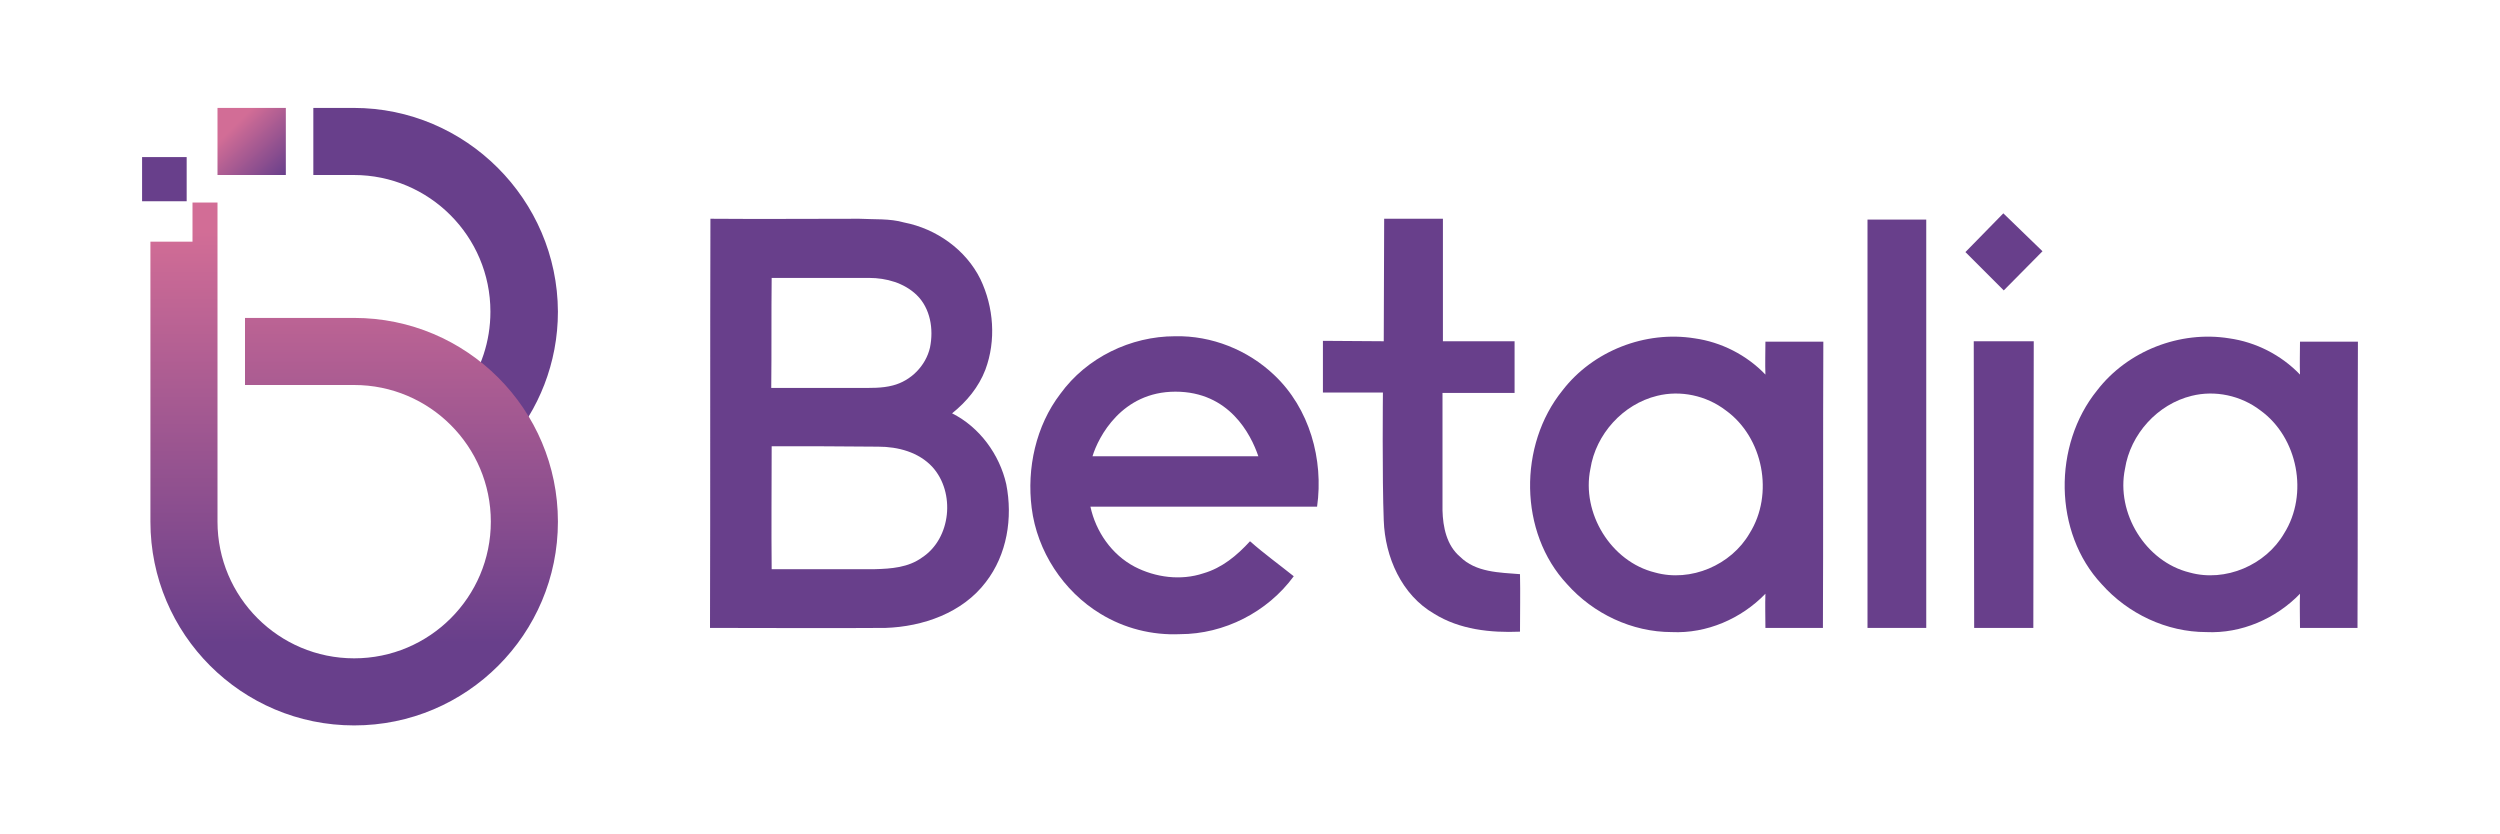
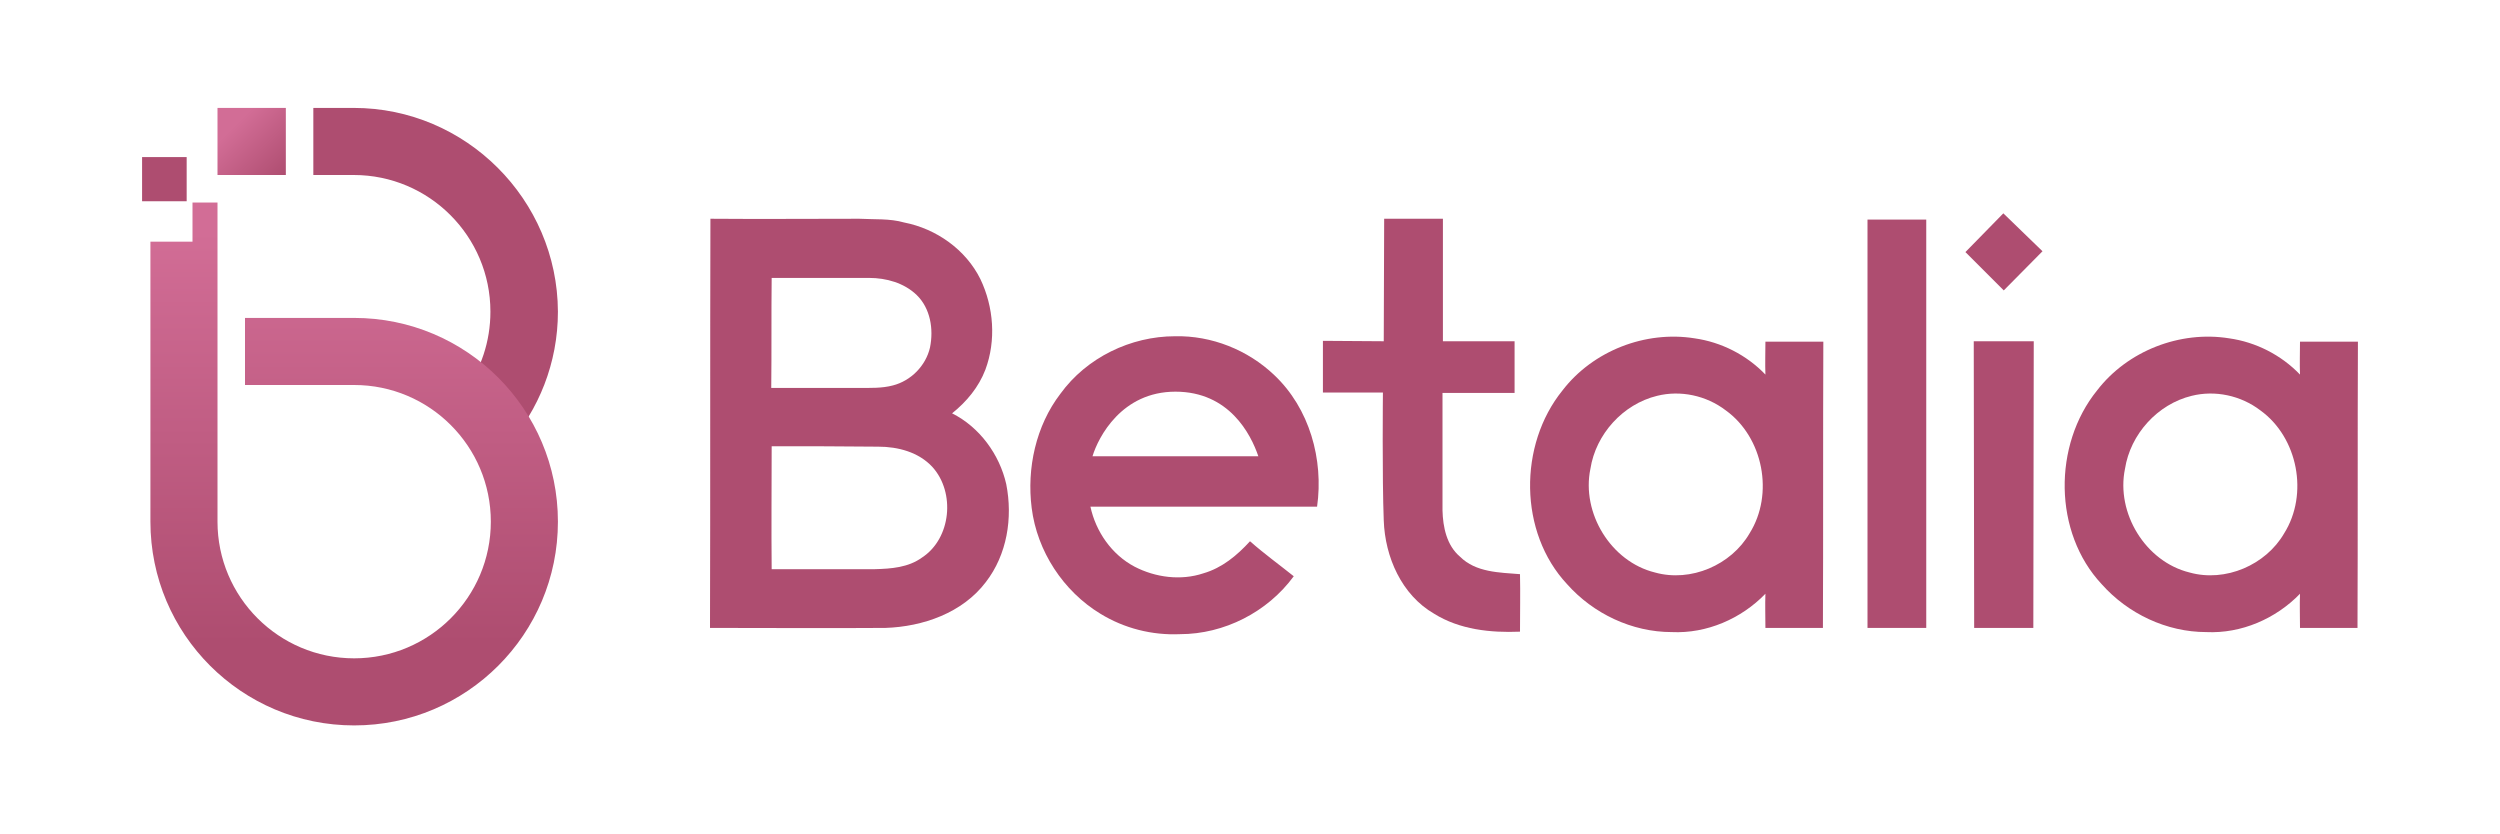
<svg xmlns="http://www.w3.org/2000/svg" version="1.1" id="Dimensions" x="0px" y="0px" viewBox="0 0 600 200" style="enable-background:new 0 0 600 200;" xml:space="preserve">
  <style type="text/css">
- 	.st0{fill:#683F8B;}
+ 	.st0{fill:#AE4D70;}
	.st1{fill:url(#SVGID_1_);}
	.st2{fill:url(#SVGID_00000171701193590775596240000012691166910715546797_);}
</style>
  <g>
    <path class="st0" d="M84.9,25.9h-9.7V42h9.7c18.1,0,32.8,14.7,32.8,32.8c0,7.2-2.3,13.8-6.2,19.2c4.2,3.6,7.7,8,10.2,13   c7.6-8.6,12.2-19.9,12.2-32.2C133.8,47.9,111.8,25.9,84.9,25.9L84.9,25.9z" />
    <linearGradient id="SVGID_1_" gradientUnits="userSpaceOnUse" x1="68.509" y1="-1088.491" x2="56.459" y2="-1076.29" gradientTransform="matrix(1 0 0 -1 0 -1046.331)">
-       <stop offset="0" style="stop-color:#683F8B" />
+       <stop offset="0" style="stop-color:#AE4D70" />
      <stop offset="1" style="stop-color:#D26D96" />
    </linearGradient>
    <rect x="52.2" y="25.9" class="st1" width="16.4" height="16.1" />
    <linearGradient id="SVGID_00000040557521519690112110000014599826942035473288_" gradientUnits="userSpaceOnUse" x1="85" y1="-1200.711" x2="85" y2="-1101.891" gradientTransform="matrix(1 0 0 -1 0 -1046.331)">
-       <stop offset="0" style="stop-color:#683F8B" />
+       <stop offset="0" style="stop-color:#AE4D70" />
      <stop offset="1" style="stop-color:#D26D96" />
    </linearGradient>
    <path style="fill:url(#SVGID_00000040557521519690112110000014599826942035473288_);" d="M85,76.3H58.8v16.1H85   c18.1,0,32.8,14.7,32.8,32.8S103.1,158,85,158s-32.8-14.7-32.8-32.8v-12.8l0,0V48.6h-6V58H36.1v67.2c0,27,21.9,48.9,48.9,48.9   s48.9-21.9,48.9-48.9S112,76.3,85,76.3L85,76.3z" />
    <rect x="34.1" y="37.7" class="st0" width="10.7" height="10.6" />
  </g>
  <g>
    <g>
      <polygon class="st0" points="471.7,60.5 480.8,51.2 490.2,60.3 480.9,69.7   " />
      <g>
        <path class="st0" d="M170.5,52.5c11.9,0.1,23.8,0,35.7,0c3.6,0.2,7.3-0.1,10.8,0.9c7.7,1.5,14.8,6.5,18.3,13.6     c3.2,6.7,3.8,14.7,1.2,21.7c-1.6,4.2-4.5,7.7-8,10.5c6.6,3.3,11.4,9.9,13,17c1.6,8.1,0.2,16.9-4.9,23.5     c-5.6,7.4-15.1,10.7-24.1,11c-14,0.1-28.1,0-42.1,0C170.5,118,170.4,85.2,170.5,52.5z M185.2,66.7c-0.1,8.8,0,17.6-0.1,26.4     c7,0,14.1,0,21.1,0c2.7,0,5.5,0.1,8.1-0.6c4.3-1.1,7.9-4.7,8.9-9.1c0.9-4.4,0.1-9.4-3.2-12.6c-3-2.9-7.3-4.1-11.4-4.1     C200.9,66.7,193.1,66.7,185.2,66.7z M185.2,107.1c0,9.8-0.1,19.6,0,29.5c8.3,0,16.6,0,24.8,0c3.9-0.1,8-0.4,11.3-2.8     c7-4.6,8-15.6,2.5-21.7c-3.3-3.6-8.3-4.9-13-4.9C202.2,107.1,193.7,107.1,185.2,107.1z" />
      </g>
      <path class="st0" d="M332.1,81.9l0.1-29.4h14.1v29.4h17.2v12.4h-17.3c0,0,0,18.8,0,28.2c0.1,4,1,8.4,4.2,11.1    c3.8,3.8,9.5,3.8,14.4,4.2c0.1,4.6,0,9.2,0,13.8c-7.1,0.3-14.5-0.5-20.6-4.3c-7.8-4.5-11.8-13.6-12.1-22.4    c-0.4-10.2-0.2-30.7-0.2-30.7h-14.4V81.8L332.1,81.9L332.1,81.9L332.1,81.9z" />
      <rect x="448.2" y="52.7" class="st0" width="14.1" height="98" />
      <g>
        <path class="st0" d="M254.5,94.5c6.3-8.7,16.9-13.8,27.5-13.8c8.8-0.2,17.5,3.3,23.8,9.3c8.5,8,11.9,20.3,10.3,31.6     c-18.1,0-36.3,0-54.4,0c1.3,6,5.1,11.5,10.6,14.4c5,2.6,11.1,3.4,16.5,1.6c4.5-1.3,8.1-4.3,11.2-7.7c3.4,3,7,5.6,10.5,8.4     c-6.3,8.6-16.7,13.9-27.3,13.9c-6.7,0.3-13.4-1.4-19.1-4.9c-8.9-5.4-15.2-15-16.5-25.4C246.4,112.4,248.6,102.2,254.5,94.5z      M262.2,109.5c13.3,0,26.5,0,39.8,0c-1.8-5.3-7-15.5-19.9-15.5S263.6,104.9,262.2,109.5z" />
      </g>
      <g>
        <path class="st0" d="M375,93.7c7.3-9.5,19.9-14.4,31.7-12.5c6.4,0.9,12.5,4,17,8.7c-0.1-2.6,0-5.3,0-7.9c4.6,0,9.3,0,13.9,0     c-0.1,22.9,0,45.8-0.1,68.7c-4.6,0-9.2,0-13.8,0c0-2.7-0.1-5.5,0-8.2c-5.8,6-14.1,9.6-22.5,9.2c-9.5,0-18.8-4.4-25.1-11.5     C364.5,127.8,364.4,106.8,375,93.7z M397.7,95c-8.2,2-14.7,9.2-16,17.5c-2.2,10.6,4.9,22.3,15.5,24.9c8.6,2.4,18.3-1.8,22.7-9.4     c5.9-9.4,3.3-23-5.7-29.5C409.5,94.9,403.3,93.6,397.7,95z" />
      </g>
      <g>
        <path class="st0" d="M503.3,93.7c7.3-9.5,19.9-14.4,31.7-12.5c6.4,0.9,12.5,4,17,8.7c-0.1-2.6,0-5.3,0-7.9c4.6,0,9.3,0,13.9,0     c-0.1,22.9,0,45.8-0.1,68.7c-4.6,0-9.2,0-13.8,0c0-2.7-0.1-5.5,0-8.2c-5.8,6-14.1,9.6-22.5,9.2c-9.5,0-18.8-4.4-25.1-11.5     C492.8,127.8,492.7,106.8,503.3,93.7z M526,95c-8.2,2-14.7,9.2-16,17.5c-2.2,10.6,4.9,22.3,15.5,24.9c8.6,2.4,18.3-1.8,22.7-9.4     c5.9-9.4,3.3-23-5.7-29.5C537.8,94.9,531.6,93.6,526,95z" />
      </g>
      <polygon class="st0" points="473.7,81.9 488.1,81.9 488,150.7 473.8,150.7   " />
    </g>
  </g>
</svg>
